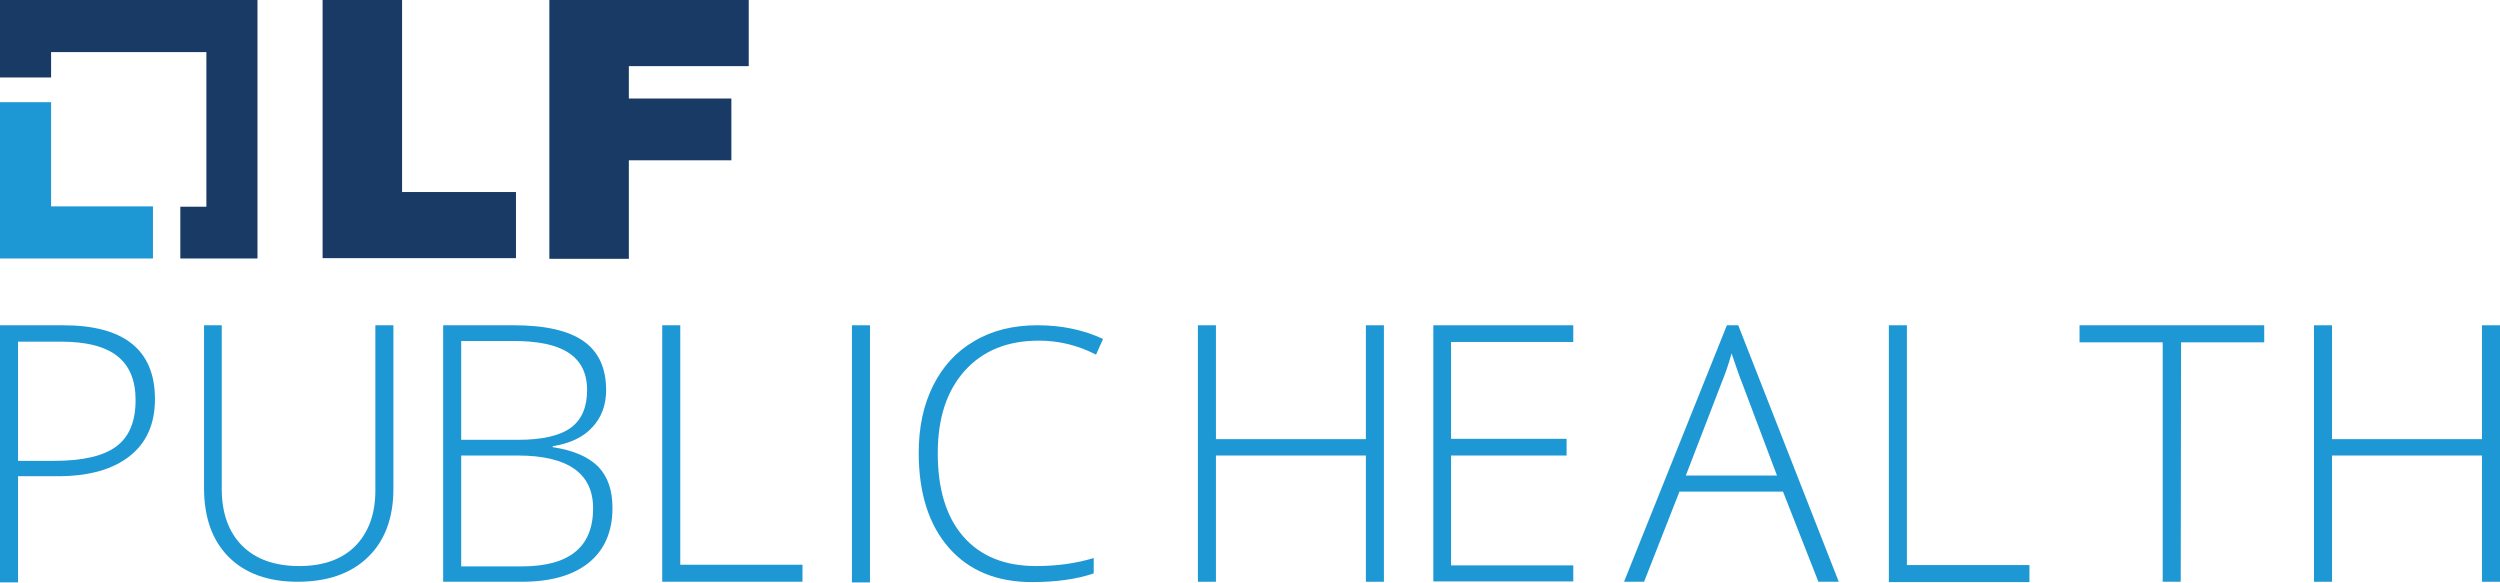
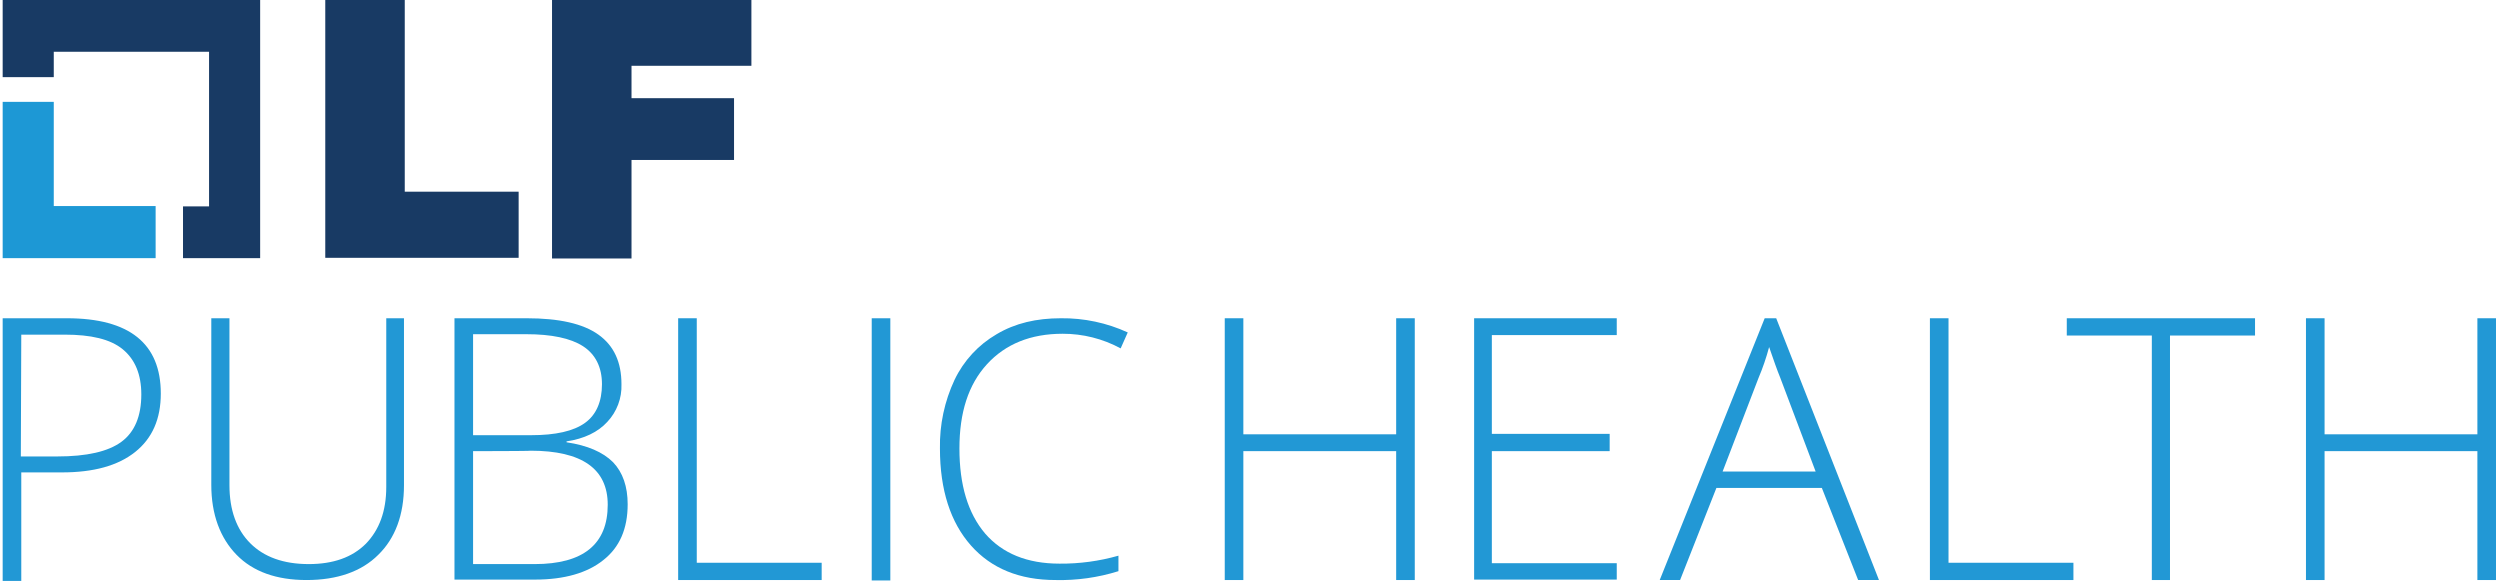
- <svg xmlns="http://www.w3.org/2000/svg" version="1.1" id="Layer_1" x="0px" y="0px" viewBox="0 0 748.6 174.4" style="enable-background:new 0 0 748.6 174.4;" xml:space="preserve">
-   <style type="text/css">
- 	.st0{fill:#1D98D5;}
- 	.st1{fill:#183A64;}
- </style>
-   <g>
-     <g>
-       <polygon class="st0" points="15.3,61.8 15.3,30.6 0,30.6 0,77.4 45.8,77.4 45.8,61.8   " />
-       <polygon class="st1" points="77.1,0 0,0 0,23.2 15.3,23.2 15.3,15.6 61.8,15.6 61.8,61.9 54,61.9 54,77.4 77.1,77.4   " />
-       <polygon class="st1" points="96.6,0 120.4,0 120.4,57.5 154.5,57.5 154.5,77.3 96.6,77.3   " />
-       <polygon class="st1" points="164.6,0 224.2,0 224.2,19.8 188.3,19.8 188.3,29.5 219,29.5 219,48 188.3,48 188.3,77.5 164.5,77.5     164.5,0   " />
-     </g>
-     <g>
-       <path class="st0" d="M46.4,119.5c0,7.4-2.5,13.1-7.6,17.1s-12.2,6-21.5,6H5.4v31.8H0v-77h18.9C37.2,97.4,46.4,104.8,46.4,119.5z     M5.4,138H16c8.7,0,14.9-1.4,18.8-4.3c3.9-2.9,5.8-7.5,5.8-13.9c0-5.9-1.8-10.3-5.5-13.2c-3.7-2.9-9.3-4.3-17-4.3H5.4L5.4,138    L5.4,138z" />
-       <path class="st0" d="M117.8,97.4v49c0,8.7-2.6,15.6-7.6,20.4c-5,4.9-12.1,7.4-21.1,7.4c-8.8,0-15.7-2.5-20.6-7.4    c-4.9-4.9-7.4-11.8-7.4-20.6V97.4h5.3v49c0,7.3,2.1,13,6.1,17s9.7,6.1,17.1,6.1c7.2,0,12.8-2,16.8-6c3.9-4,6-9.5,6-16.6V97.4    H117.8z" />
-       <path class="st0" d="M132.7,97.4h21.1c9.5,0,16.5,1.6,21,4.8c4.5,3.2,6.7,8.1,6.7,14.6c0,4.5-1.4,8.2-4.1,11.1    c-2.7,3-6.7,4.9-11.9,5.7v0.3c6.1,0.9,10.7,2.9,13.6,5.8c2.9,3,4.3,7.1,4.3,12.4c0,7.1-2.4,12.6-7.1,16.4s-11.4,5.7-20,5.7h-23.6    V97.4z M138.1,131.7h17c7.2,0,12.5-1.2,15.8-3.6c3.3-2.4,4.9-6.2,4.9-11.3c0-5.1-1.9-8.8-5.6-11.2c-3.7-2.4-9.2-3.5-16.6-3.5    h-15.5L138.1,131.7L138.1,131.7z M138.1,136.4v33.2h18.1c14.3,0,21.4-5.8,21.4-17.4c0-10.5-7.6-15.8-22.6-15.8    C155,136.4,138.1,136.4,138.1,136.4z" />
-       <path class="st0" d="M198.3,174.2V97.4h5.4v71.7h36.6v5.1C240.3,174.2,198.3,174.2,198.3,174.2z" />
-       <path class="st0" d="M255.1,174.4v-77h5.4v77H255.1z" />
-       <path class="st0" d="M311.1,102c-9.4,0-16.8,3-22.2,9s-8.1,14.2-8.1,24.7c0,10.7,2.5,19,7.6,24.9c5.1,5.9,12.4,8.9,21.8,8.9    c6.3,0,12-0.8,17.3-2.4v4.6c-5,1.7-11.1,2.6-18.5,2.6c-10.5,0-18.8-3.4-24.8-10.2c-6-6.8-9.1-16.3-9.1-28.5    c0-7.6,1.4-14.3,4.3-20.1c2.9-5.8,7-10.3,12.4-13.4c5.4-3.2,11.7-4.7,18.9-4.7c7.3,0,13.8,1.4,19.6,4.1l-2.1,4.7    C322.8,103.4,317.1,102,311.1,102z" />
-       <path class="st0" d="M414.4,174.2H409v-37.8h-44.9v37.8h-5.4V97.4h5.4v34.1H409V97.4h5.4V174.2z" />
-       <path class="st0" d="M471.1,174.1h-41.9V97.4h41.9v5h-36.6v29h34.6v5h-34.6v32.9h36.6V174.1z" />
-       <path class="st0" d="M533.9,147.2h-31l-10.6,27h-6l30.8-76.8h3.4l30.1,76.8h-6.1L533.9,147.2z M504.8,142.4h27.3l-10.4-27.6    c-0.9-2.2-1.9-5.2-3.2-9c-0.9,3.4-2,6.4-3.1,9.1L504.8,142.4z" />
-       <path class="st0" d="M565.6,174.3V97.4h5.4v71.8h36.7v5.1H565.6z" />
-       <path class="st0" d="M653,174.2h-5.4v-71.7h-24.9v-5.1H678v5.1h-24.9L653,174.2L653,174.2z" />
-       <path class="st0" d="M748.6,174.2h-5.4v-37.8h-44.9v37.8h-5.4V97.4h5.4v34.1h44.9V97.4h5.4L748.6,174.2L748.6,174.2z" />
-     </g>
-   </g>
+ <svg xmlns="http://www.w3.org/2000/svg" id="Layer_1" data-name="Layer 1" viewBox="0 0 748.6 174.4">
+   <defs>
+     <style>.cls-1{fill:#1d98d5;}.cls-2{fill:#183a64;}.cls-3{fill:#2298d5;}</style>
+   </defs>
+   <polygon class="cls-1" points="16.1 61.7 16.1 30.5 0.8 30.5 0.8 77.3 46.6 77.3 46.6 61.7 16.1 61.7" />
+   <polygon class="cls-2" points="77.9 -0.1 0.8 -0.1 0.8 23.1 16.1 23.1 16.1 15.5 62.6 15.5 62.6 61.8 54.8 61.8 54.8 77.3 77.9 77.3 77.9 -0.1" />
+   <polygon class="cls-2" points="97.4 -0.1 121.2 -0.1 121.2 57.4 155.3 57.4 155.3 77.2 97.4 77.2 97.4 -0.1" />
+   <polygon class="cls-2" points="165.4 -0.1 225 -0.1 225 19.7 189.1 19.7 189.1 29.4 219.8 29.4 219.8 47.9 189.1 47.9 189.1 77.4 165.3 77.4 165.3 -0.1 165.4 -0.1" />
+   <path class="cls-3" d="M48.151,117.846c0,7.56-2.52,13.396-7.693,17.508s-12.468,6.101-21.885,6.101H6.371V173.95H.8V95.298H20.032C38.733,95.298,48.151,102.858,48.151,117.846ZM6.238,136.68H17.114c8.887,0,15.253-1.459,19.232-4.377s5.969-7.693,5.969-14.192q0-8.953-5.571-13.529c-3.714-3.051-9.55-4.377-17.375-4.377H6.371L6.238,136.68Z" />
+   <path class="cls-3" d="M120.967,95.298v50.003c0,8.887-2.653,15.916-7.693,20.824-5.04,5.04-12.335,7.56-21.487,7.56-9.019,0-16.049-2.52-20.956-7.56s-7.56-12.07-7.56-20.956V95.298h5.438v50.003c0,7.428,2.122,13.263,6.234,17.375s9.948,6.234,17.508,6.234c7.295,0,12.998-1.99,17.11-6.101,3.979-4.112,6.101-9.682,6.101-16.977V95.298Z" />
+   <path class="cls-3" d="M136.22,95.298h21.487c9.682,0,16.845,1.592,21.487,4.907s6.897,8.223,6.897,14.855a15.63,15.63,0,0,1-4.244,11.274c-2.785,3.051-6.897,5.04-12.202,5.836v.265q9.351,1.393,13.927,5.969c2.918,3.051,4.377,7.295,4.377,12.6,0,7.295-2.387,12.866-7.295,16.712-4.775,3.846-11.672,5.836-20.426,5.836h-24.14V95.298Zm5.438,35.016H159.033c7.295,0,12.733-1.194,16.181-3.714,3.316-2.387,5.04-6.366,5.04-11.539s-1.99-9.019-5.703-11.407-9.417-3.581-16.977-3.581H141.658v30.241Zm0,4.775v33.822h18.436c14.59,0,21.885-5.969,21.885-17.773,0-10.743-7.693-16.181-23.078-16.181C158.9,135.088,141.658,135.088,141.658,135.088Z" />
+   <path class="cls-3" d="M203.068,173.685V95.298h5.571V168.512h37.403v5.173Z" />
+   <path class="cls-3" d="M261.029,173.817V95.298h5.571v78.52Z" />
+   <path class="cls-3" d="M318.195,99.94q-14.325,0-22.681,9.152c-5.571,6.101-8.223,14.457-8.223,25.201,0,10.876,2.52,19.365,7.693,25.466,5.173,5.969,12.6,9.019,22.283,9.019a62.334,62.334,0,0,0,17.64-2.387V171.032a58.499,58.499,0,0,1-18.834,2.653c-10.743,0-19.232-3.448-25.333-10.345s-9.284-16.579-9.284-29.047a46.371,46.371,0,0,1,4.377-20.558,31.473,31.473,0,0,1,12.6-13.661c5.571-3.316,11.937-4.775,19.232-4.775a46.674,46.674,0,0,1,20.028,4.244l-2.122,4.775A36.333,36.333,0,0,0,318.195,99.94Z" />
+   <path class="cls-3" d="M423.639,173.685h-5.571V135.088H372.309v38.597h-5.571V95.298h5.571v34.75h45.759V95.298H423.639Z" />
+   <path class="cls-3" d="M484.12,173.552H441.412V95.298h42.708v5.04h-37.403v29.578h35.281v5.173H446.717v33.557h37.403Z" />
+   <path class="cls-3" d="M545.53,146.097h-31.567l-10.876,27.588h-6.101l31.434-78.387h3.448l30.771,78.387h-6.234ZM515.82,141.189h27.853l-10.611-28.119c-.928-2.255-1.99-5.305-3.316-9.152a68.872,68.872,0,0,1-3.183,9.284Z" />
+   <path class="cls-3" d="M577.893,173.817V95.298h5.571V168.512h37.403v5.173H577.893Z" />
+   <path class="cls-3" d="M649.781,173.685h-5.438V100.47H618.877V95.298h56.37v5.173H649.781v73.214Z" />
+   <path class="cls-3" d="M747.4,173.685h-5.571V135.088H696.07v38.597h-5.571V95.298h5.571v34.75h45.759V95.298H747.4v78.387Z" />
</svg>
